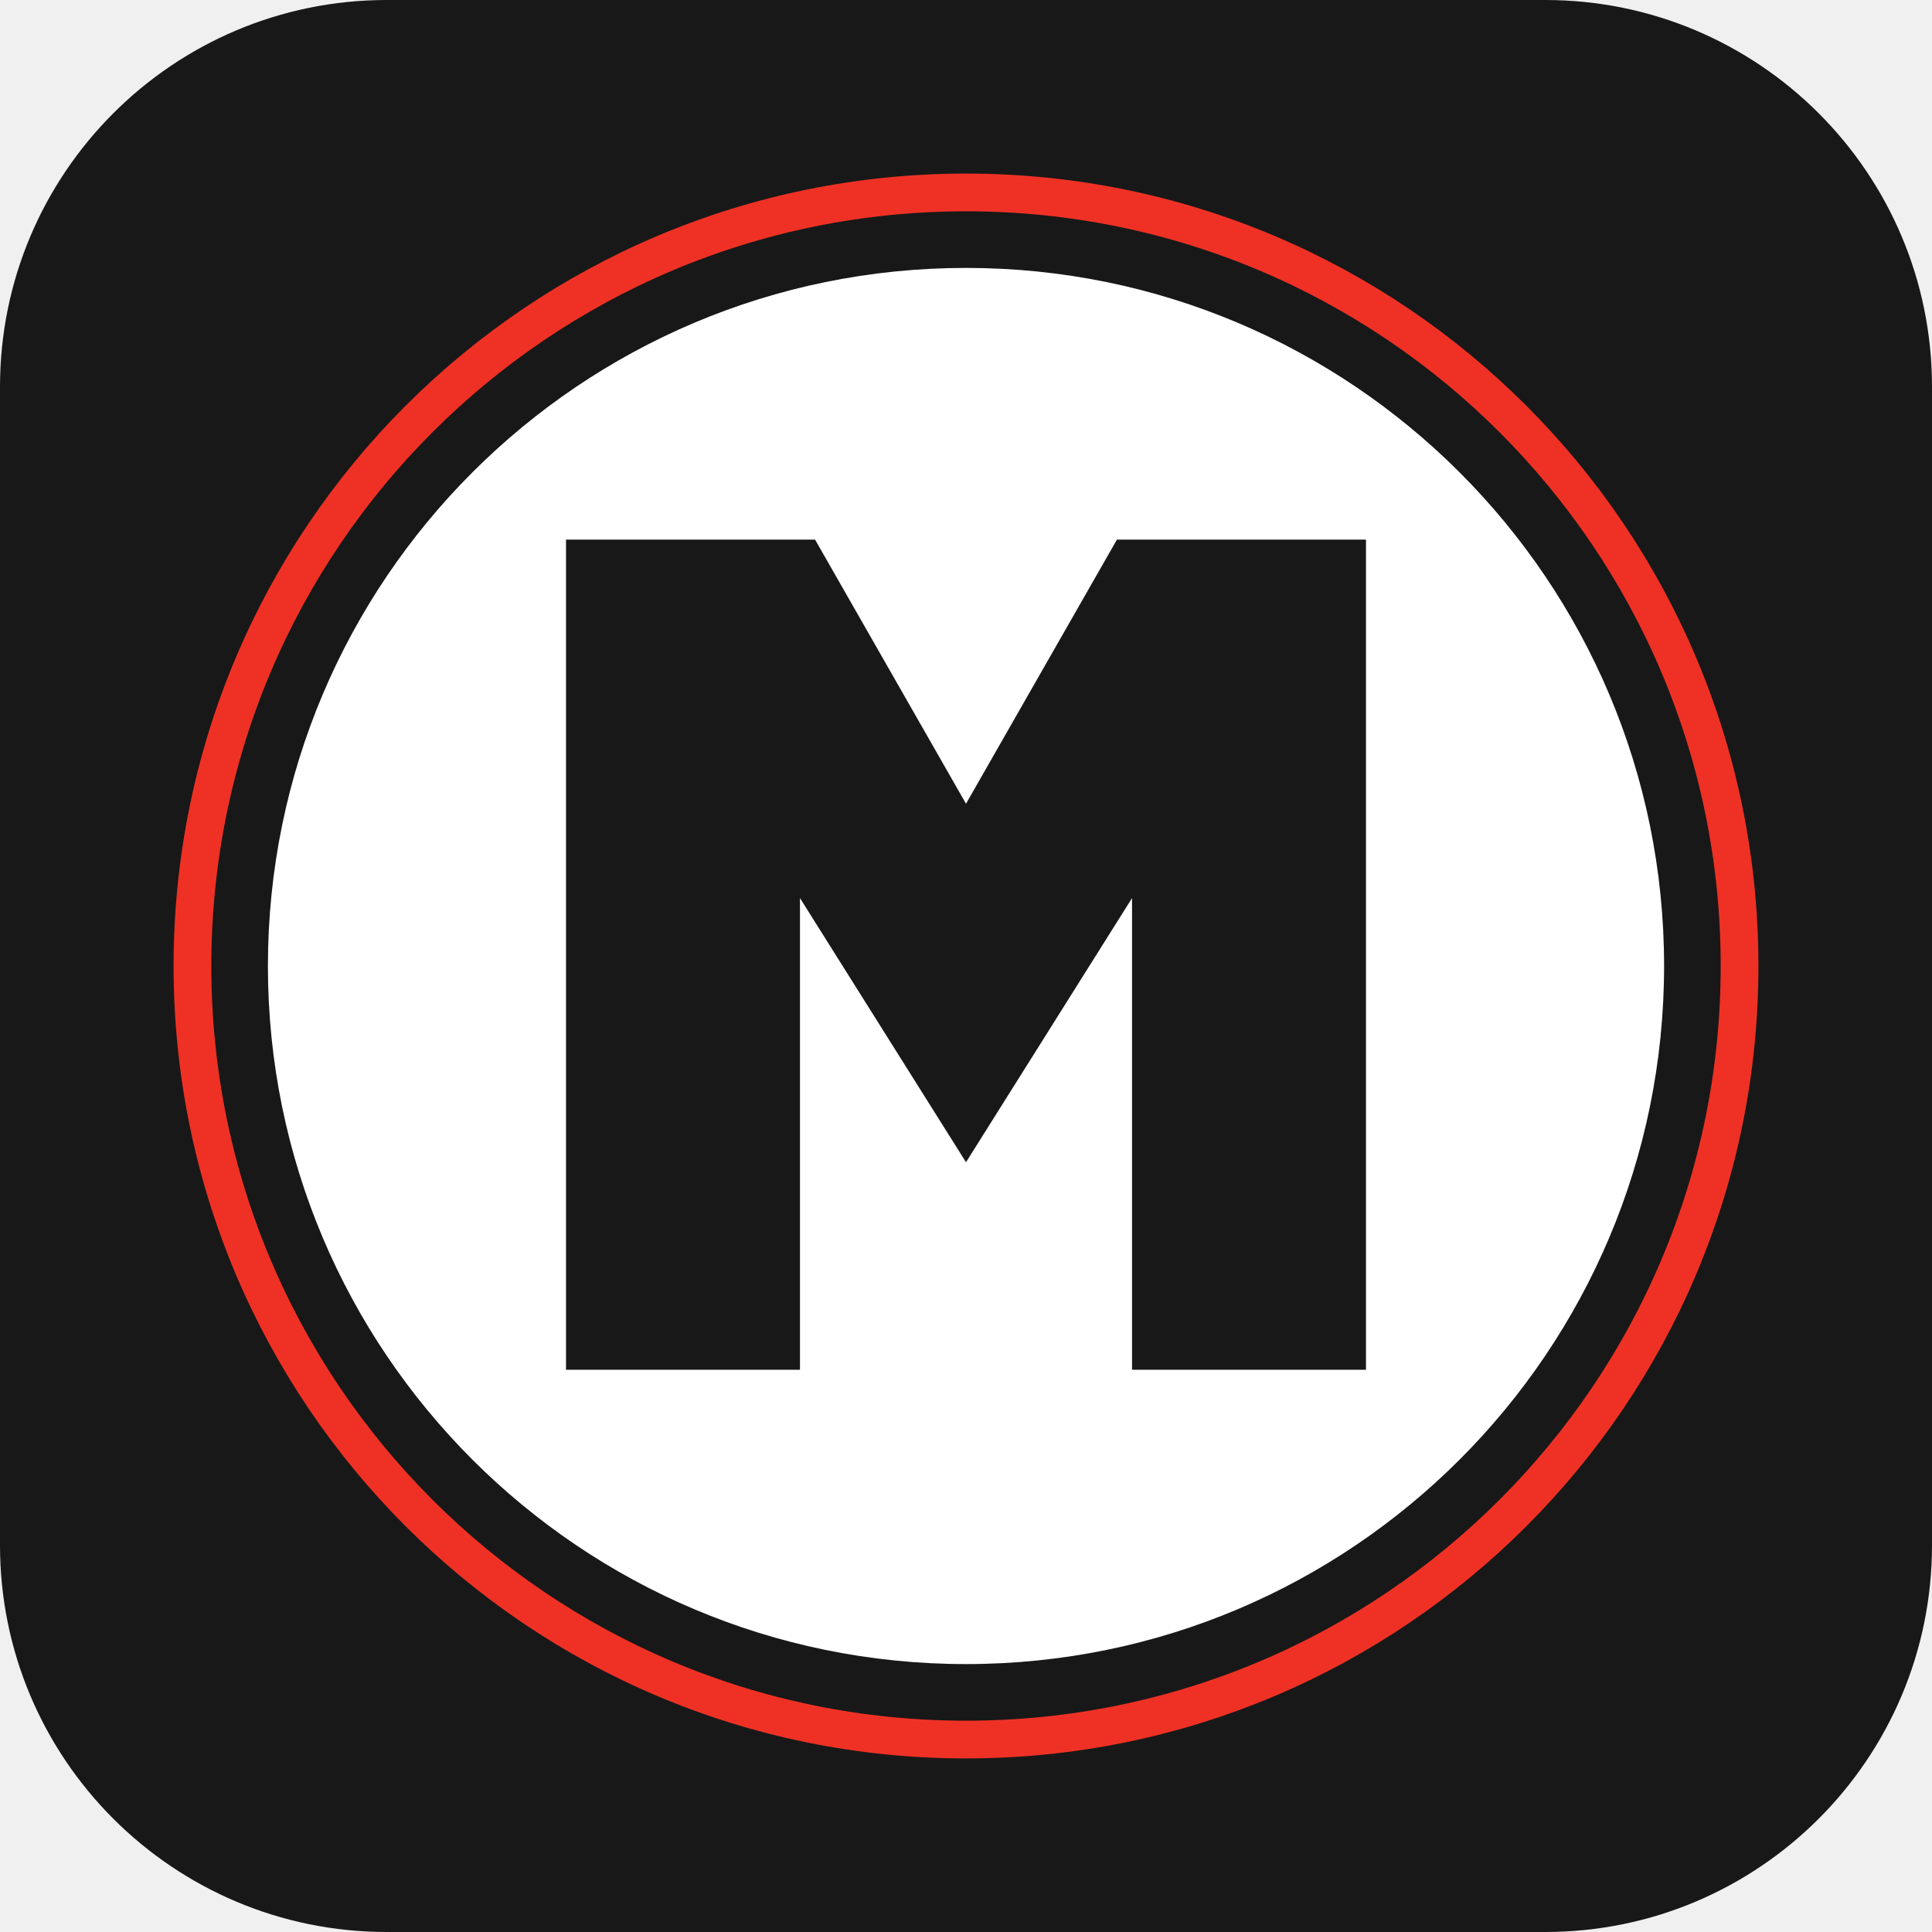
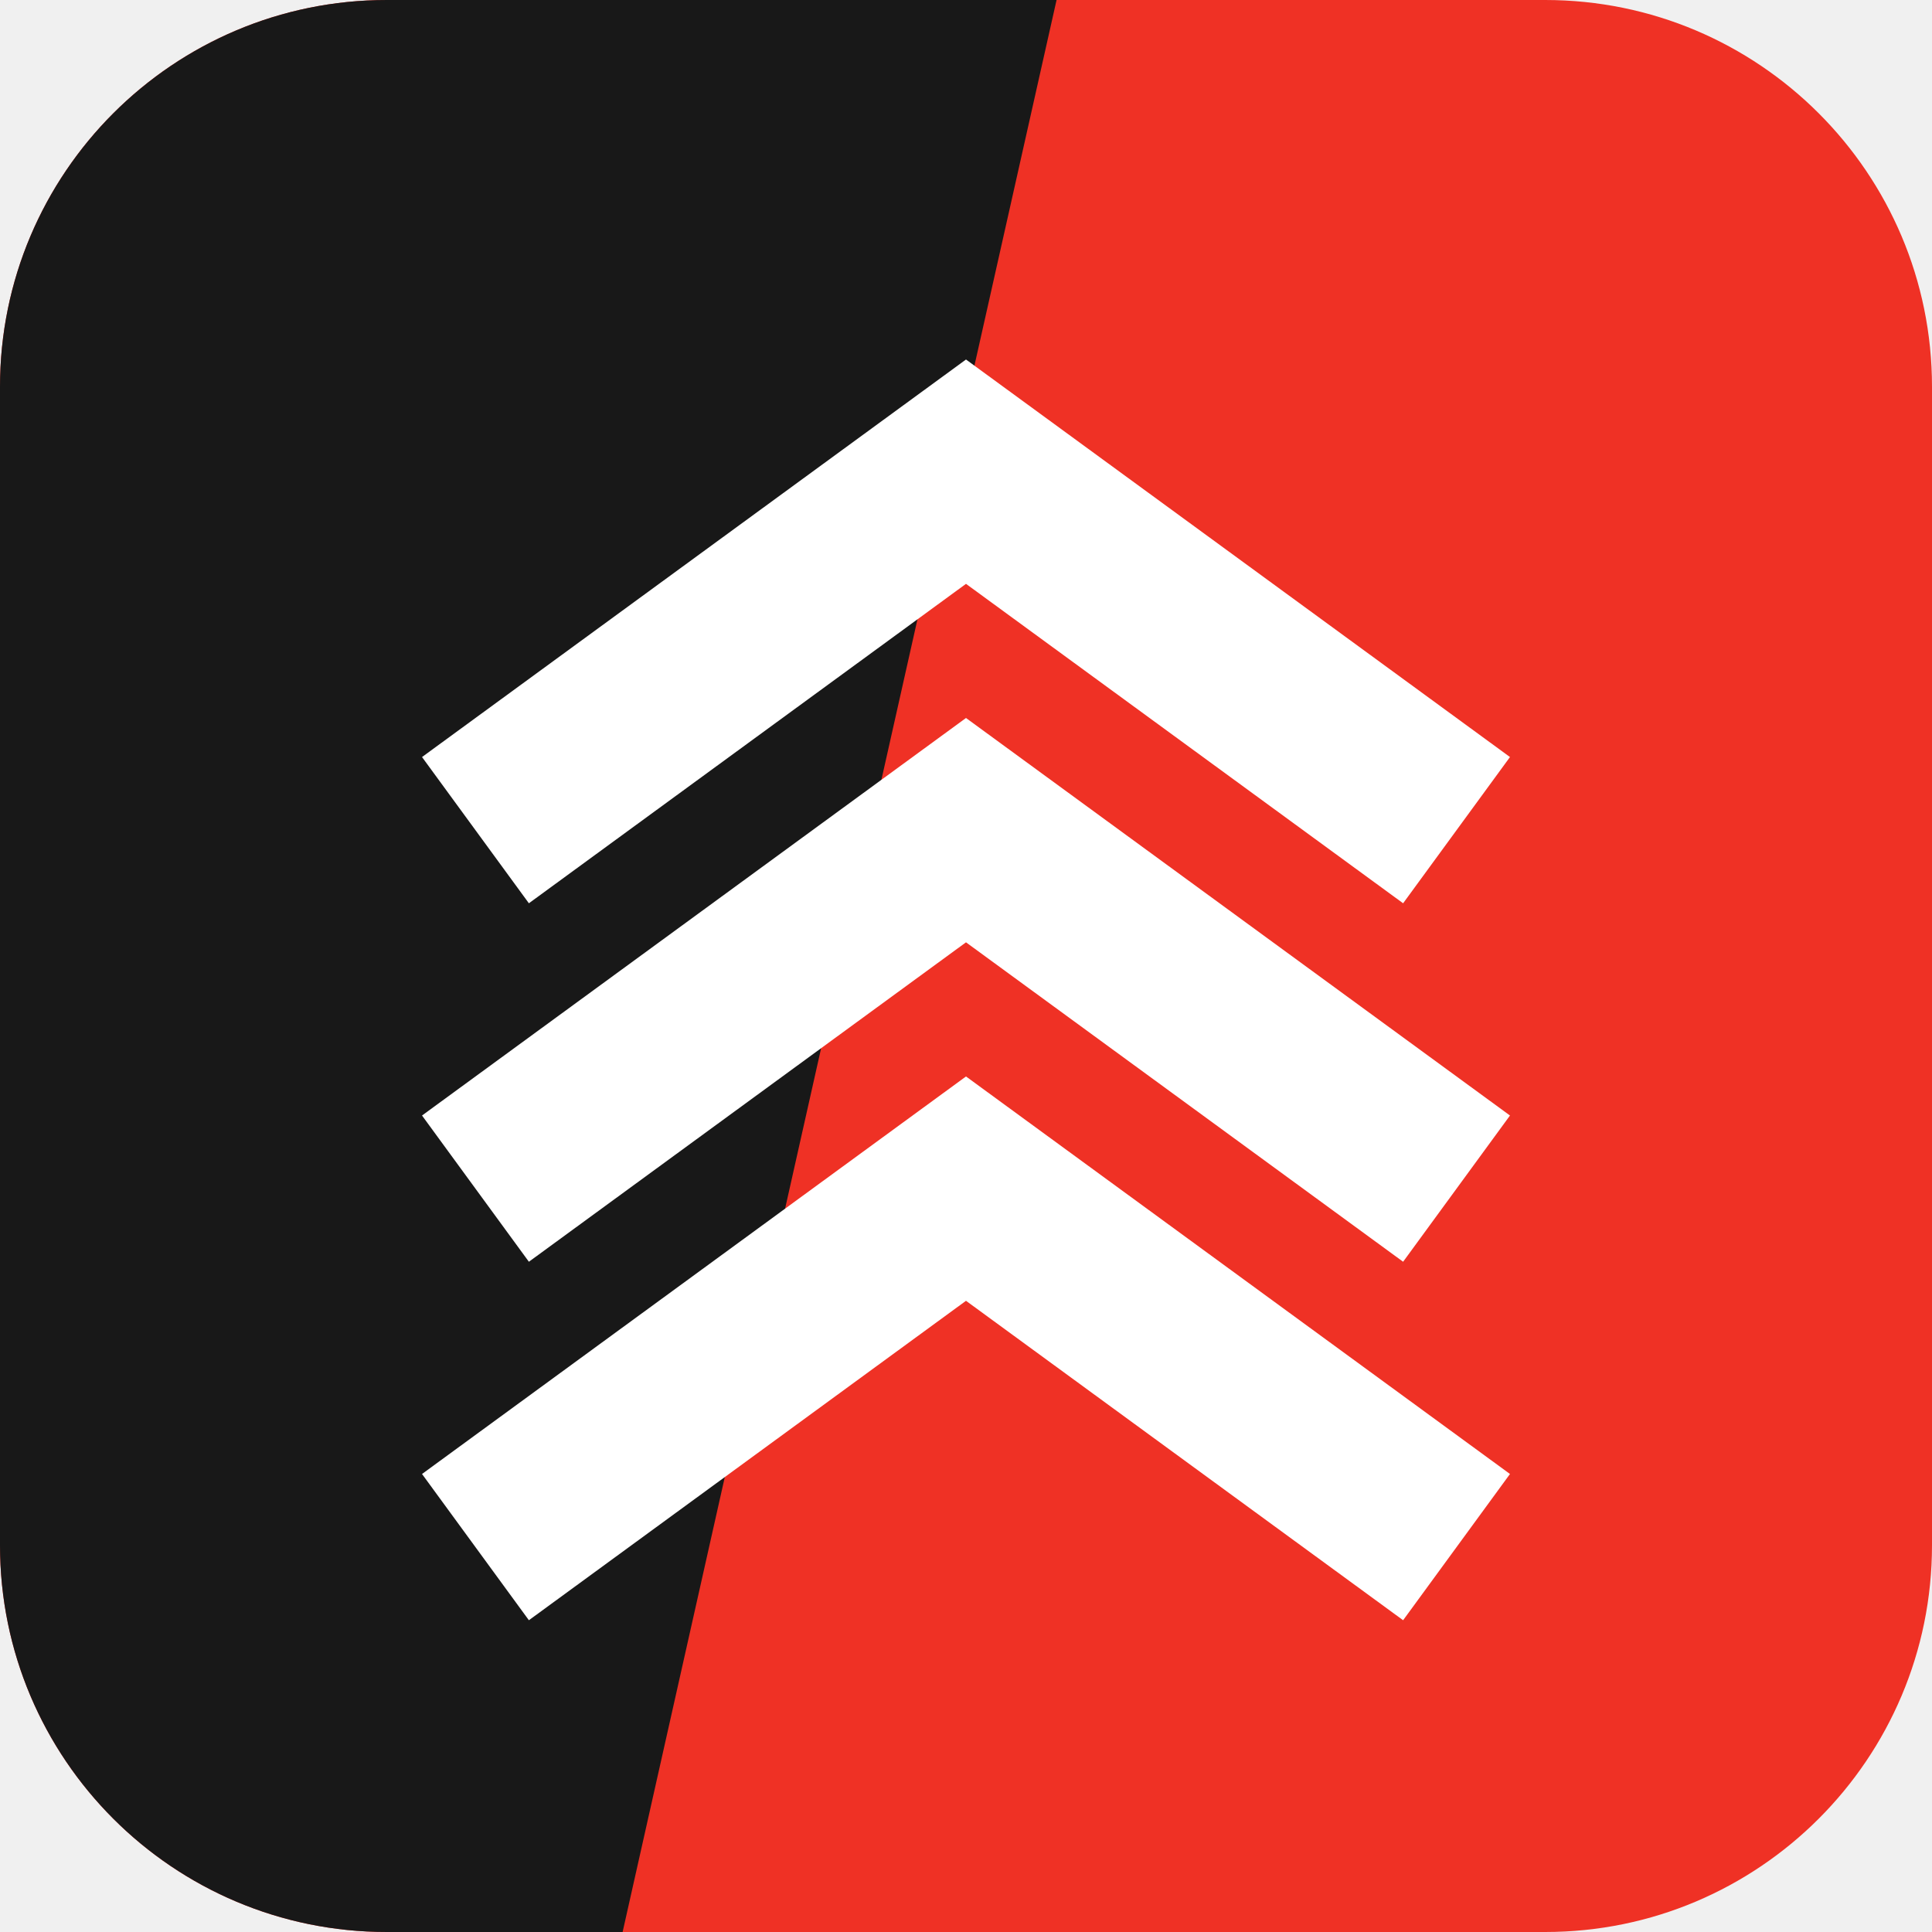
<svg xmlns="http://www.w3.org/2000/svg" viewBox="0 0 1024 1024" width="1024" height="1024">
  <defs>
-     <clipPath id="tile">
+     <clipPath id="t">
      <rect width="1024" height="1024" rx="205" />
    </clipPath>
  </defs>
-   <g clip-path="url(#tile)">
-     <rect width="1024" height="1024" fill="#181818" />
-     <circle cx="512" cy="512" r="410" fill="none" stroke="#EF3125" stroke-width="20" />
-     <circle cx="512" cy="512" r="370" fill="#fff" />
-     <path d="M300,730 V290 H432 L512,430 L592,290 H724 V730 H600 V480 L512,620 L424,480 V730 Z" fill="#181818" transform="translate(0,-4)" />
+   <g clip-path="url(#t)">
+     <rect width="1024" height="1024" fill="#EF3125" />
+     <path d="M0,0 H560 L330,1024 H0 Z" fill="#181818" />
+     <g fill="none" stroke="#fff" stroke-width="96" stroke-linejoin="miter" stroke-miterlimit="10">
+       <path d="M252,440 L512,250 L772,440" />
+       <path d="M252,630 L512,440 L772,630" />
+       <path d="M252,820 L512,630 L772,820" />
+     </g>
  </g>
</svg>
